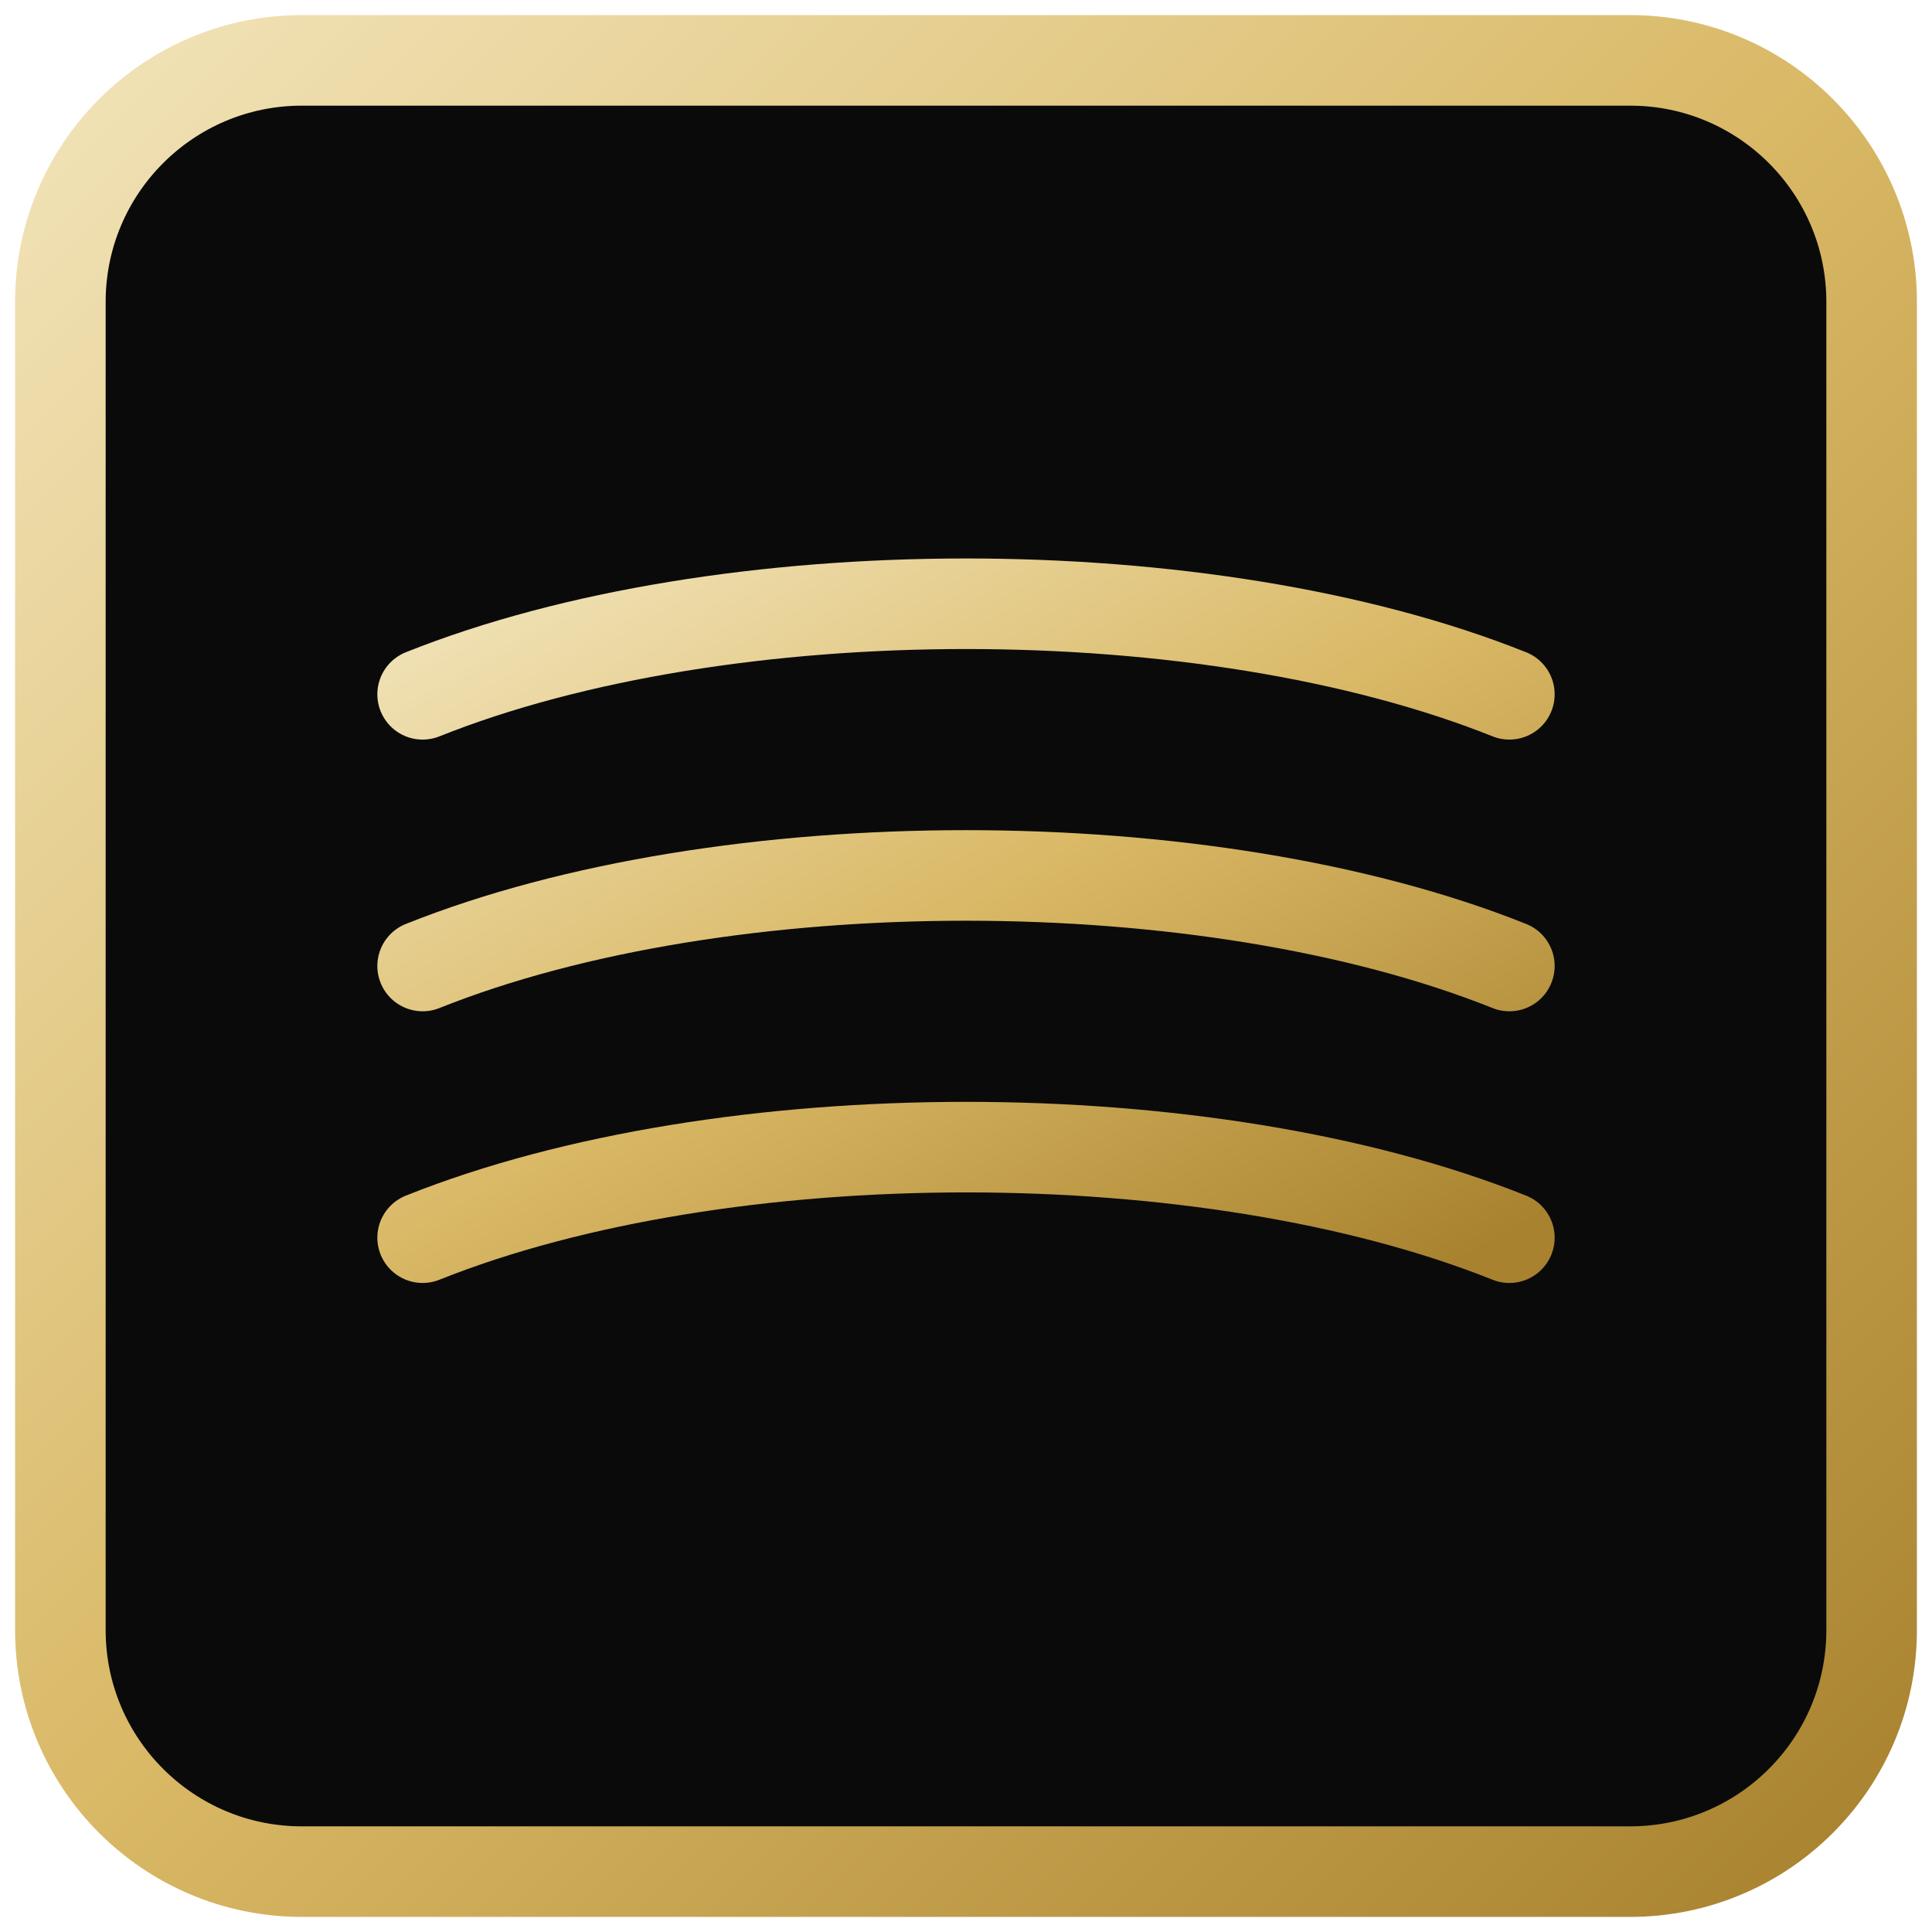
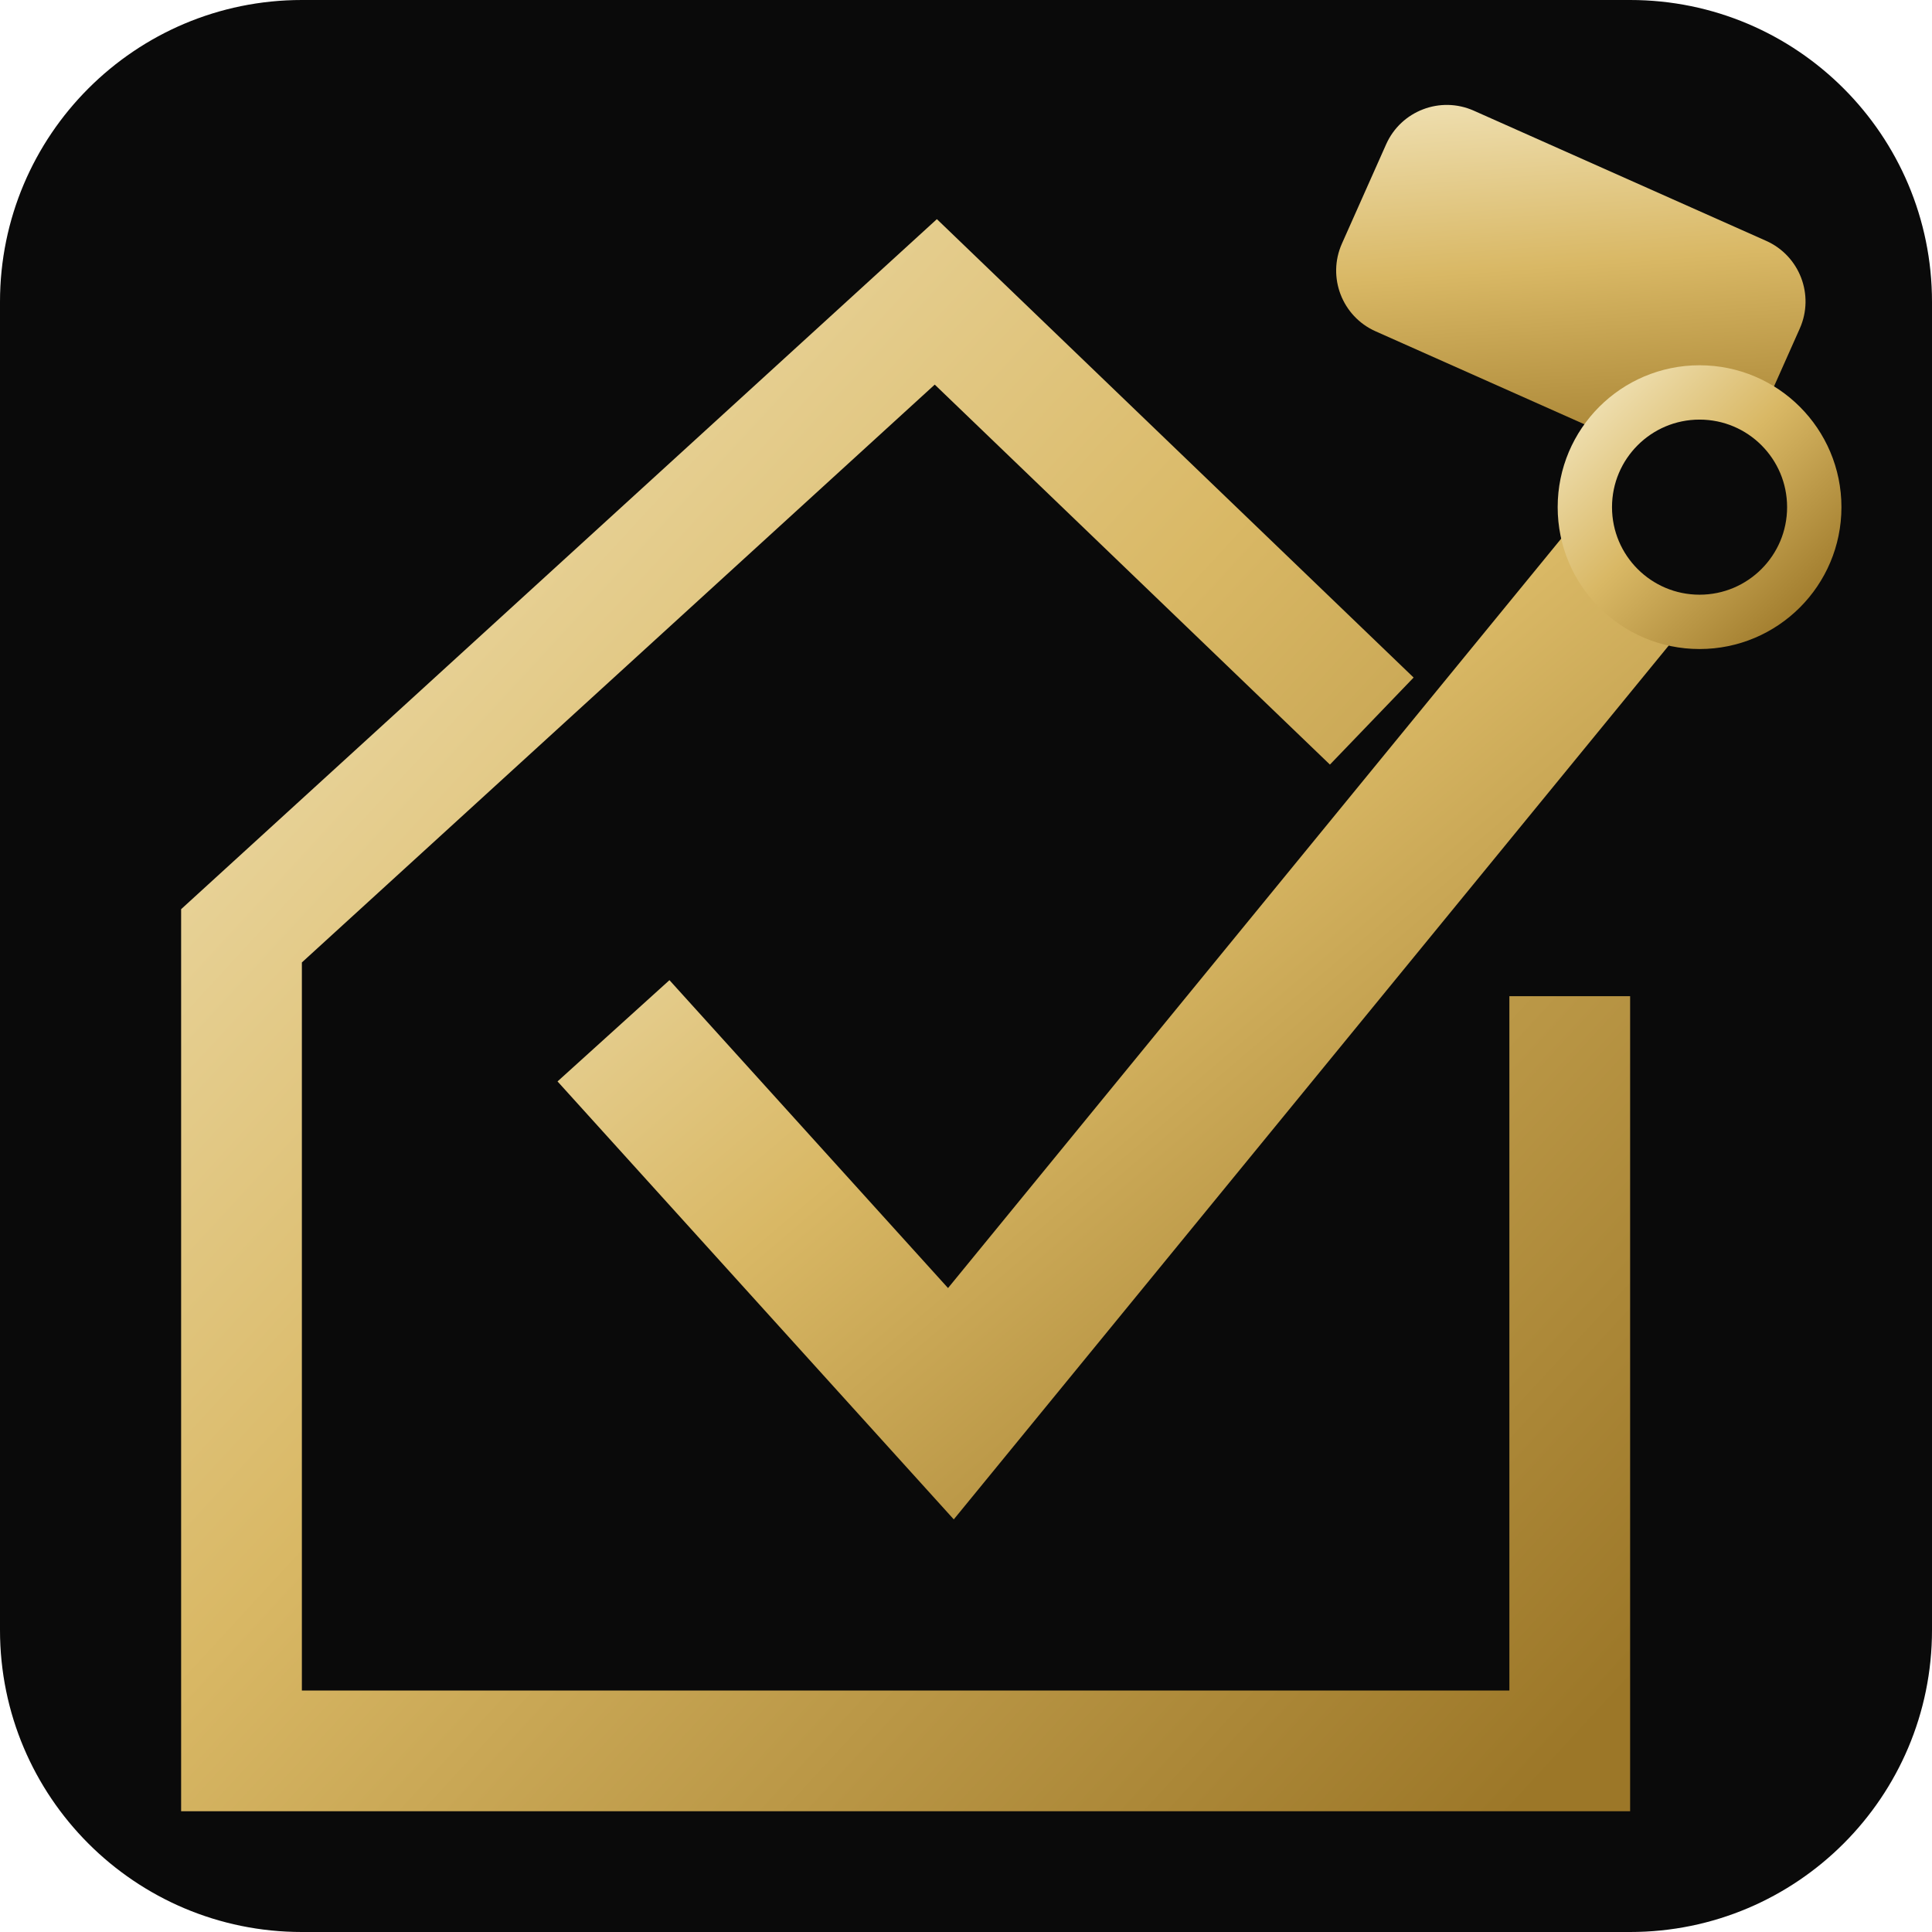
<svg xmlns="http://www.w3.org/2000/svg" viewBox="0 0 64 64">
  <defs>
    <linearGradient id="g" x1="0" y1="0" x2="1" y2="1">
      <stop offset="0" stop-color="#f1e3b8" />
-       <stop offset=".5" stop-color="#d9b865" />
-       <stop offset="1" stop-color="#a8822f" />
+       <stop offset=".45" stop-color="#d9b865" />
+       <stop offset="1" stop-color="#9c7728" />
    </linearGradient>
  </defs>
-   <rect x="2" y="2" width="60" height="60" rx="8" fill="#0a0a0a" stroke="url(#g)" stroke-width="3" />
-   <path d="M14 23c10-4 26-4 36 0M14 32c10-4 26-4 36 0M14 41c10-4 26-4 36 0" fill="none" stroke="url(#g)" stroke-width="3" stroke-linecap="round" />
+   <rect width="64" height="64" rx="10" fill="#0a0a0a" />
+   <path d="M44 22.5 31 10 8 31v27h44V35" fill="none" stroke="url(#g)" stroke-width="4" stroke-linecap="square" />
+   <path d="M22 36l9.5 10.5L54 19" fill="none" stroke="url(#g)" stroke-width="5" stroke-linecap="square" />
+   <g transform="rotate(24 53 11)">
+     <rect x="44" y="6" width="15" height="8" rx="2.2" fill="url(#g)" />
+   </g>
+   <circle cx="56.3" cy="16.8" r="3.8" fill="#0a0a0a" stroke="url(#g)" stroke-width="1.8" />
</svg>
